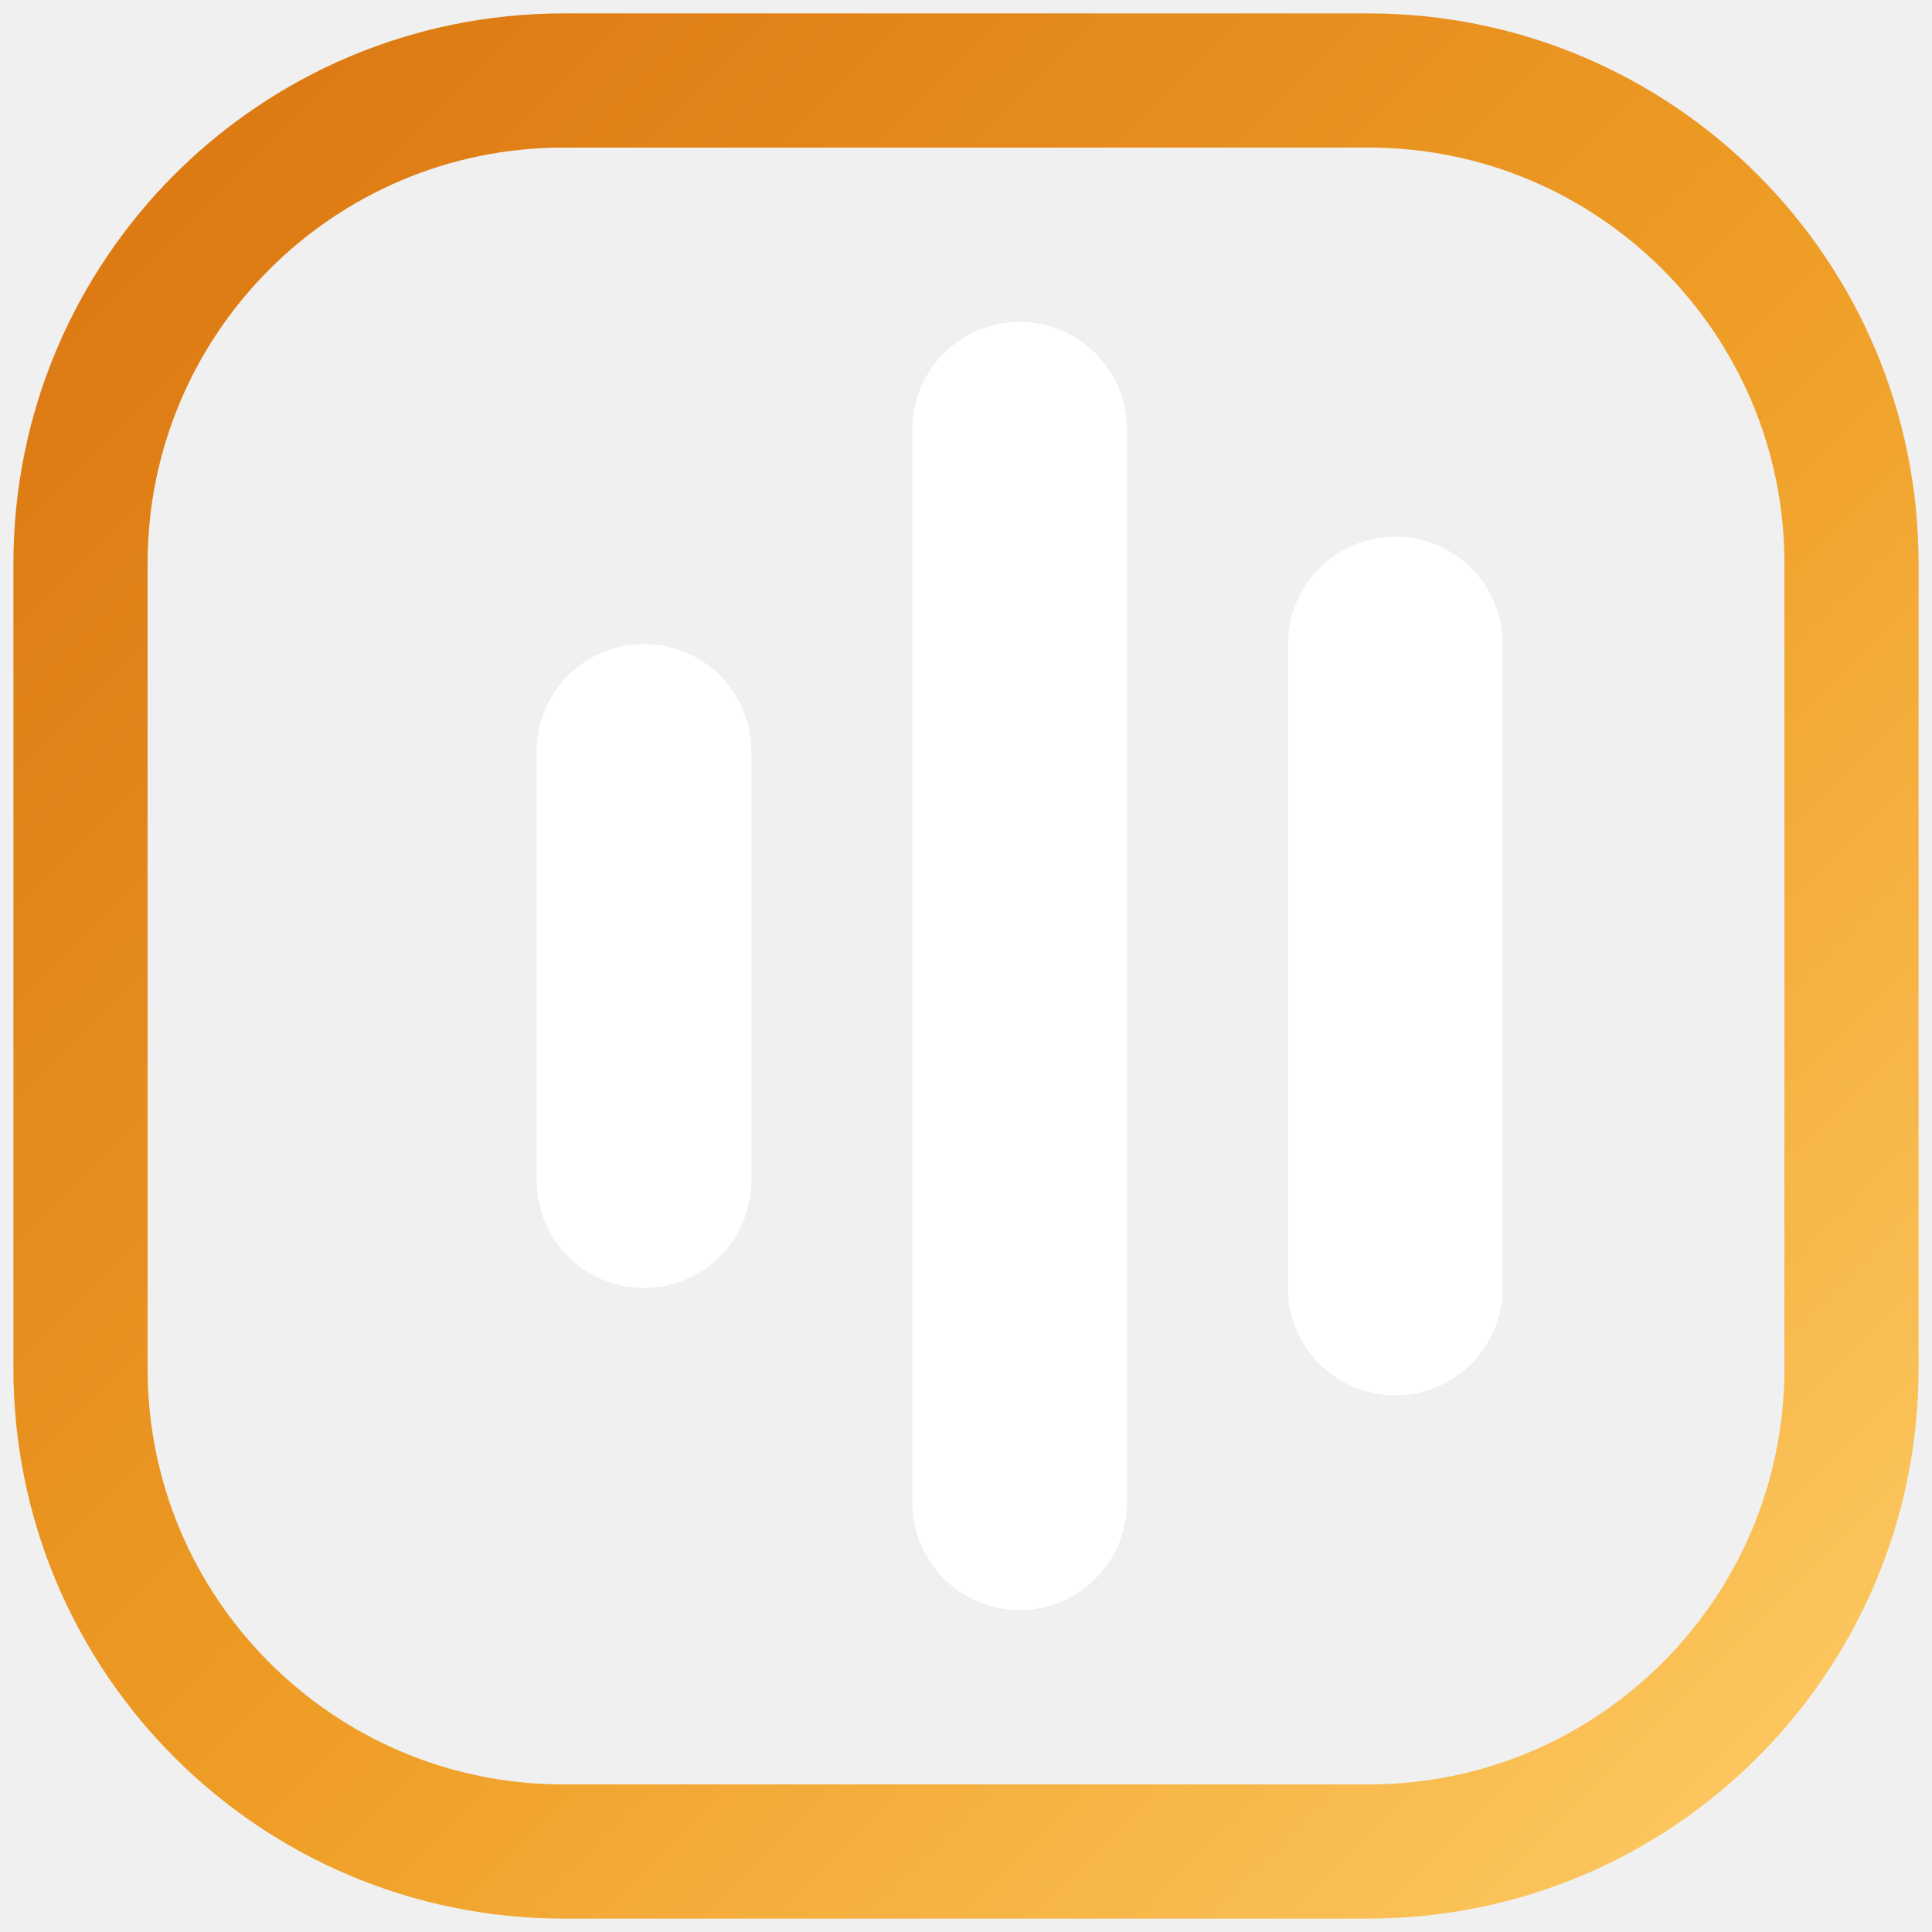
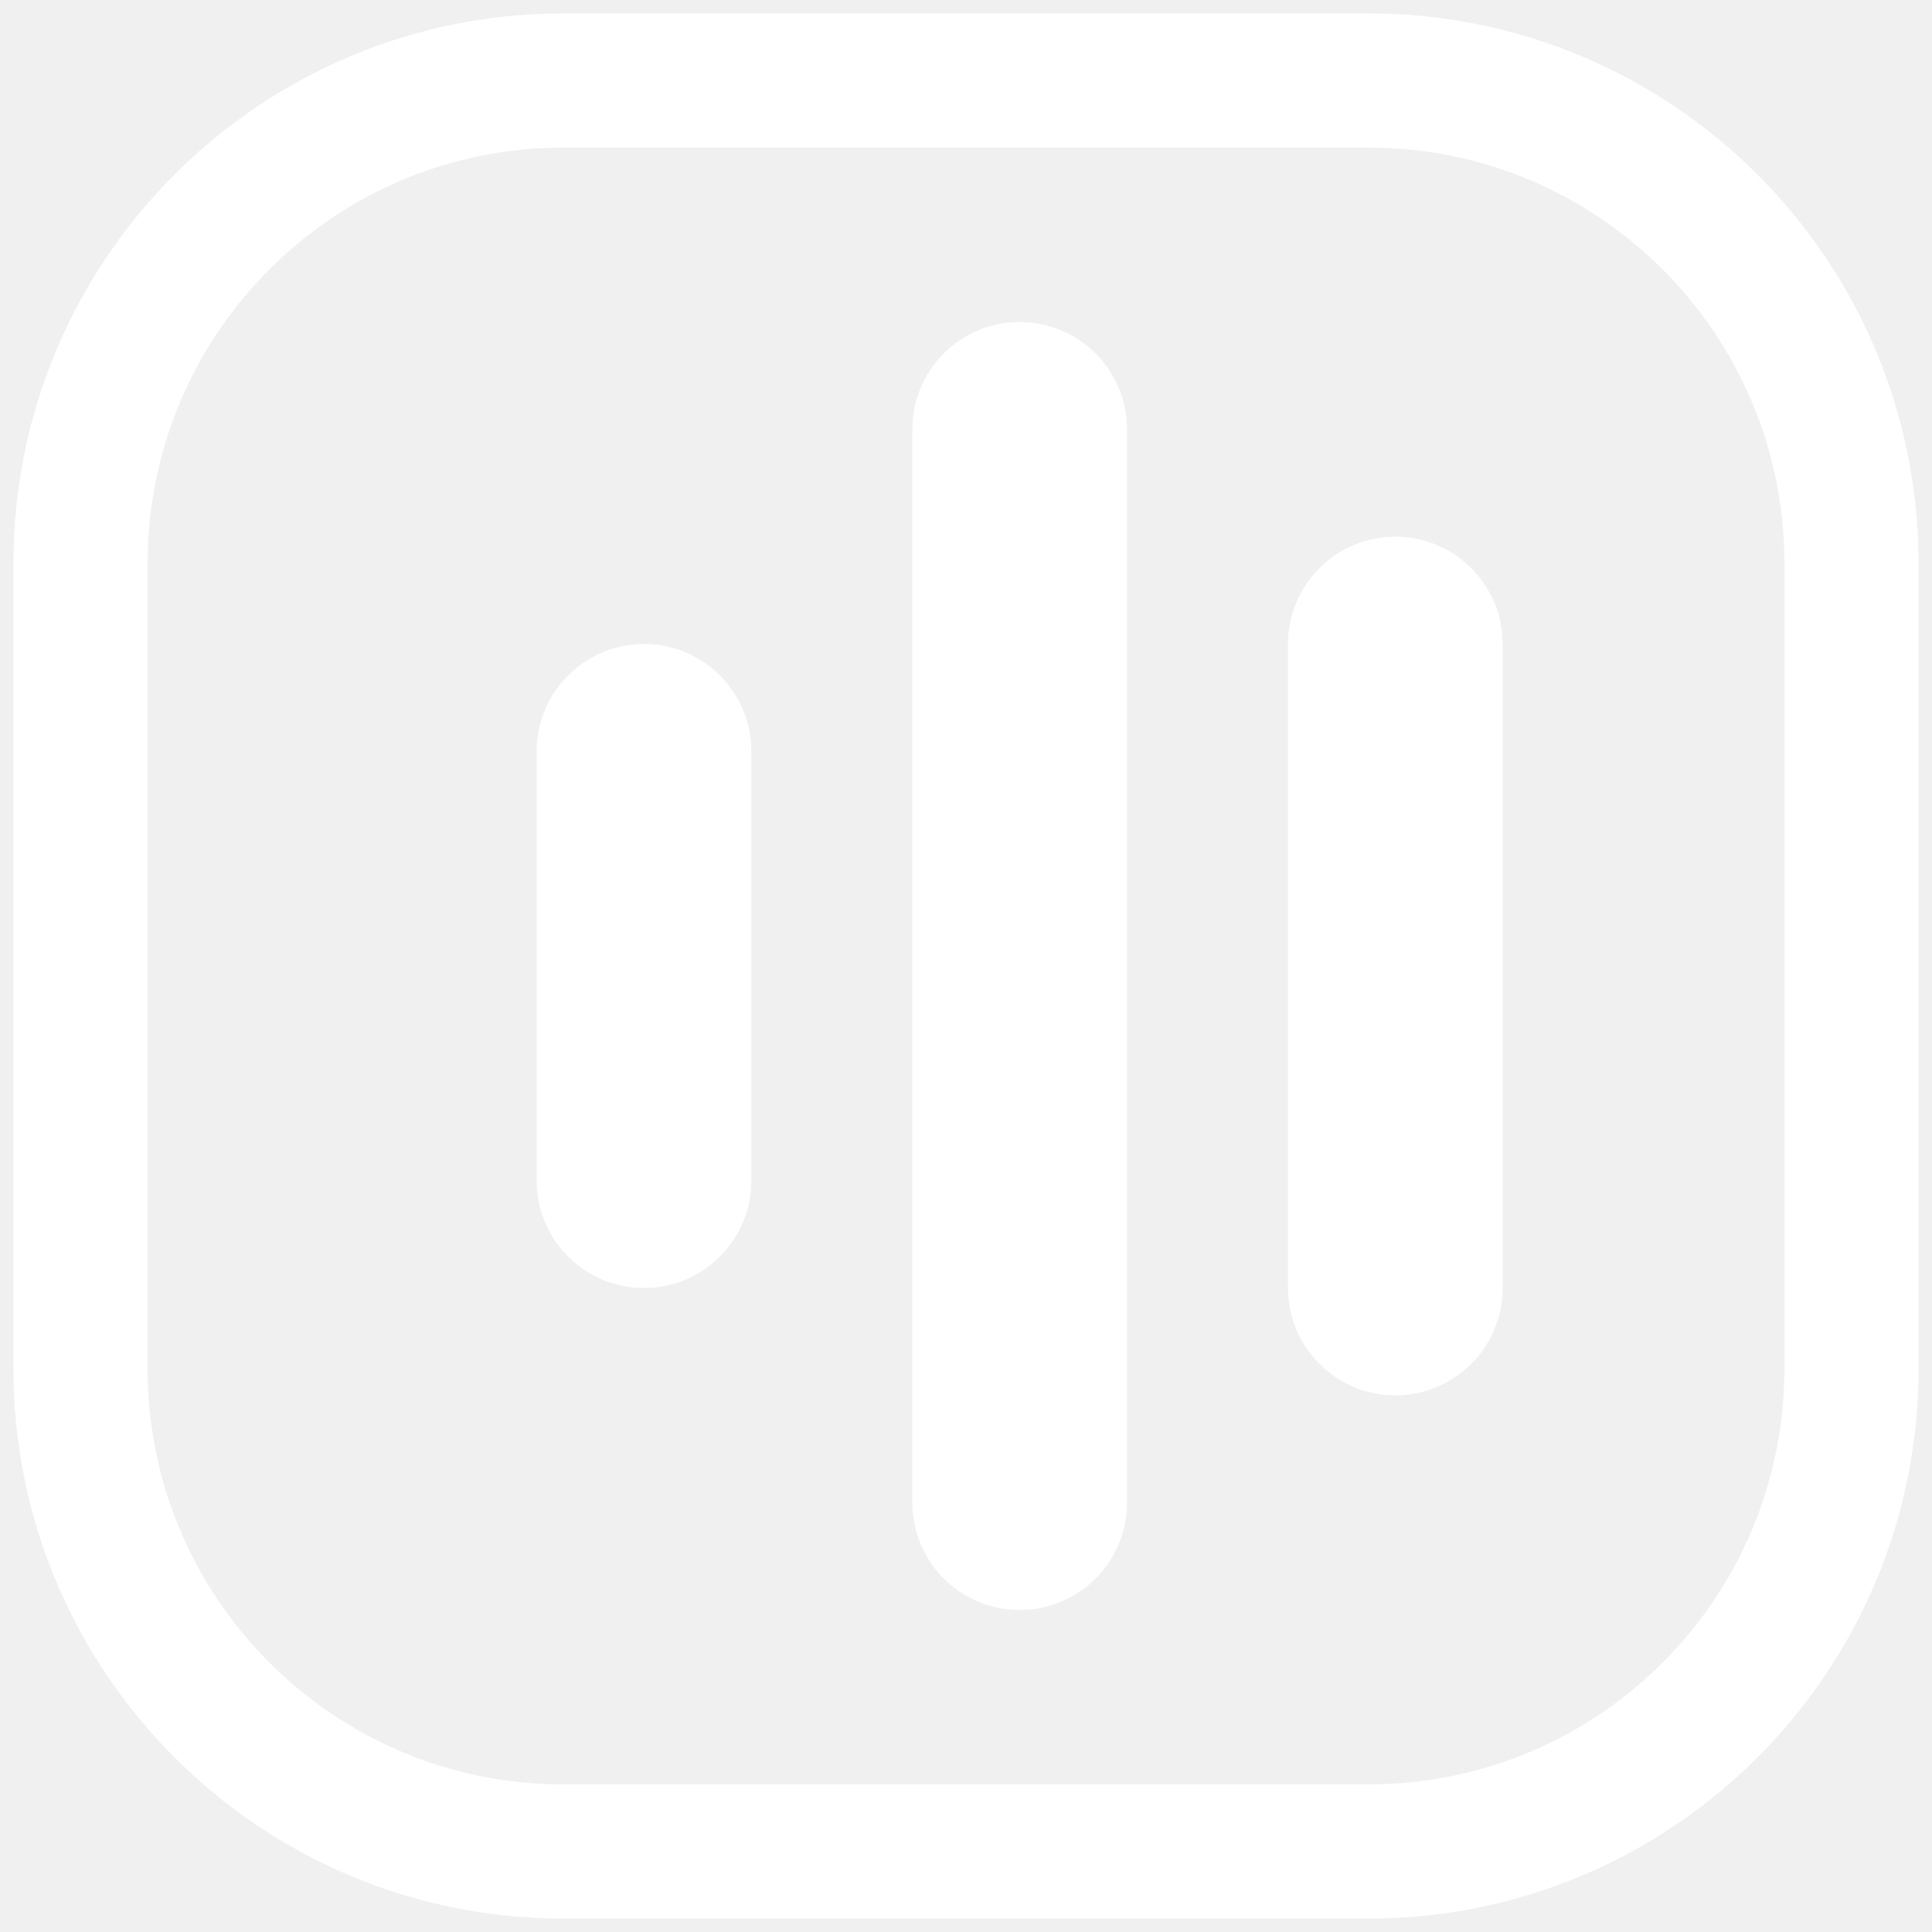
<svg xmlns="http://www.w3.org/2000/svg" viewBox="0 0 36 36">
  <defs>
    <linearGradient id="logoGrad" x1="0" y1="0" x2="36" y2="36" gradientUnits="userSpaceOnUse">
      <stop offset="0%" stop-color="#d9720f" />
      <stop offset="55%" stop-color="#ef9f27" />
      <stop offset="100%" stop-color="#ffcf6b" />
    </linearGradient>
  </defs>
-   <rect x="1.5" y="1.5" width="33" height="33" rx="9" fill="none" stroke="url(#logoGrad)" stroke-width="2.5" />
+   <rect x="1.5" y="1.5" width="33" height="33" rx="9" fill="none" stroke="#ffffff" stroke-width="2.5" />
  <rect x="10" y="12" width="4" height="12" rx="2" fill="#ffffff" />
  <rect x="17" y="6" width="4" height="24" rx="2" fill="#ffffff" />
  <rect x="24" y="10" width="4" height="16" rx="2" fill="#ffffff" />
</svg>
